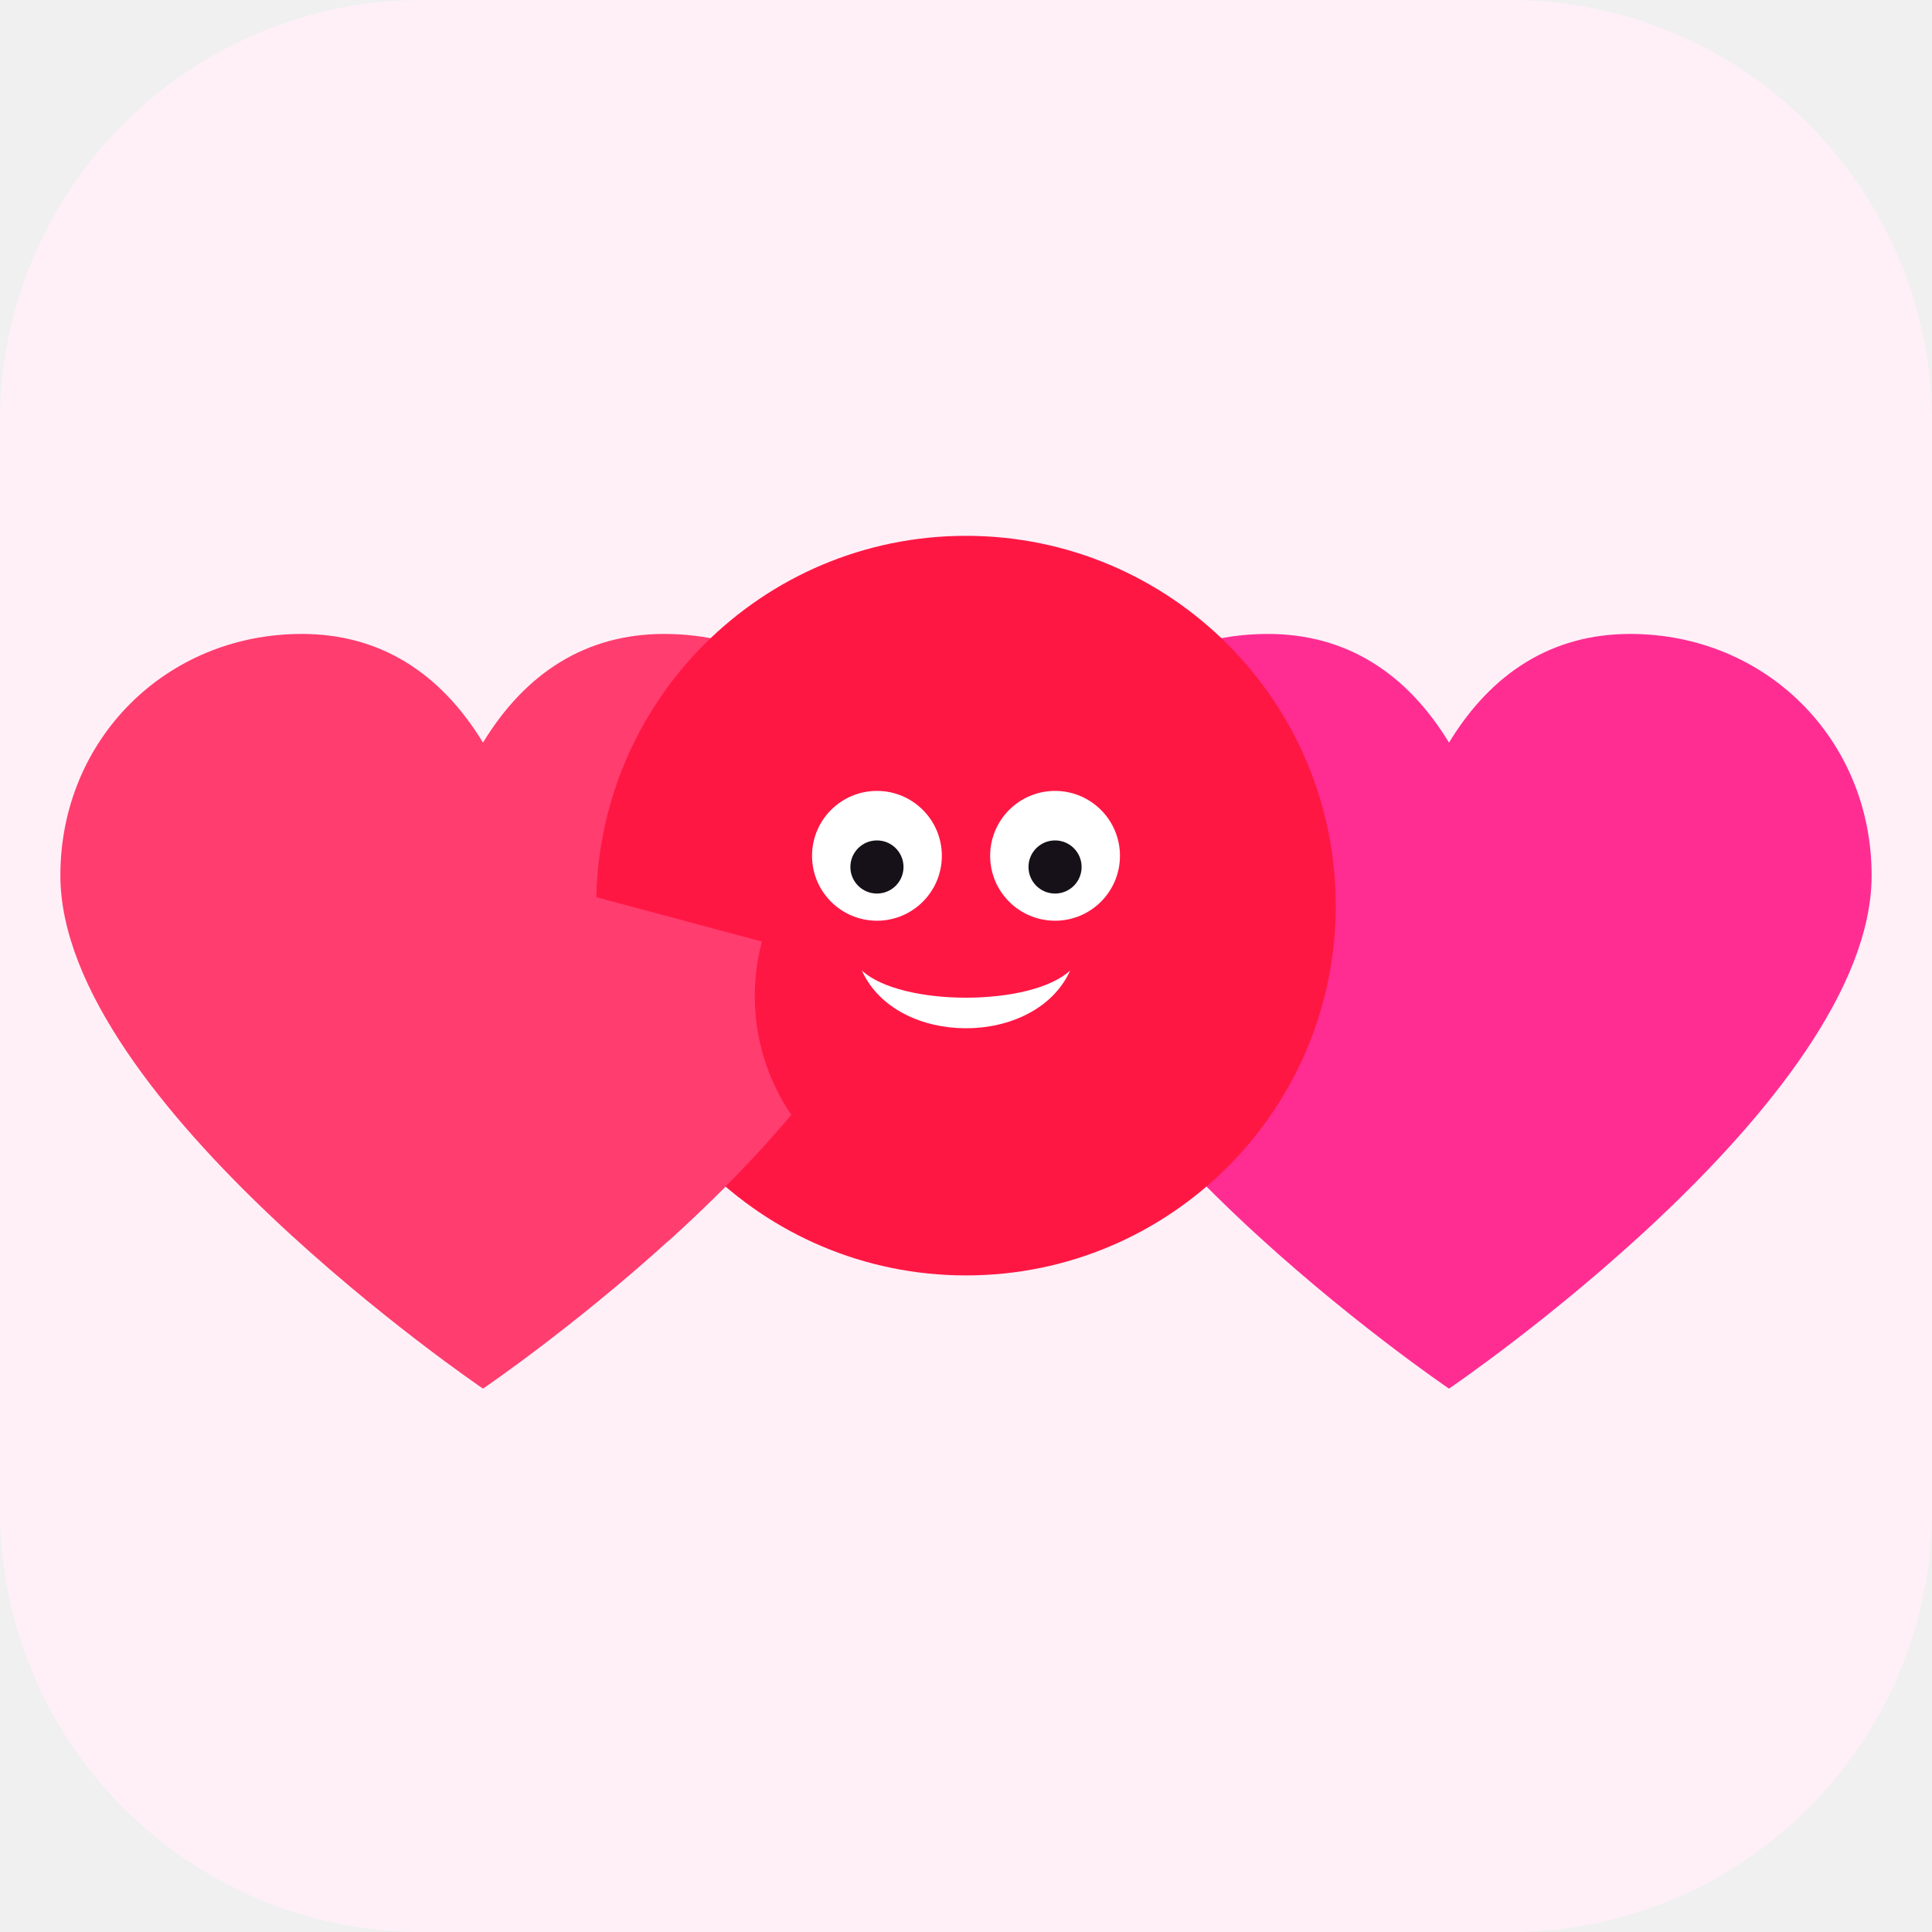
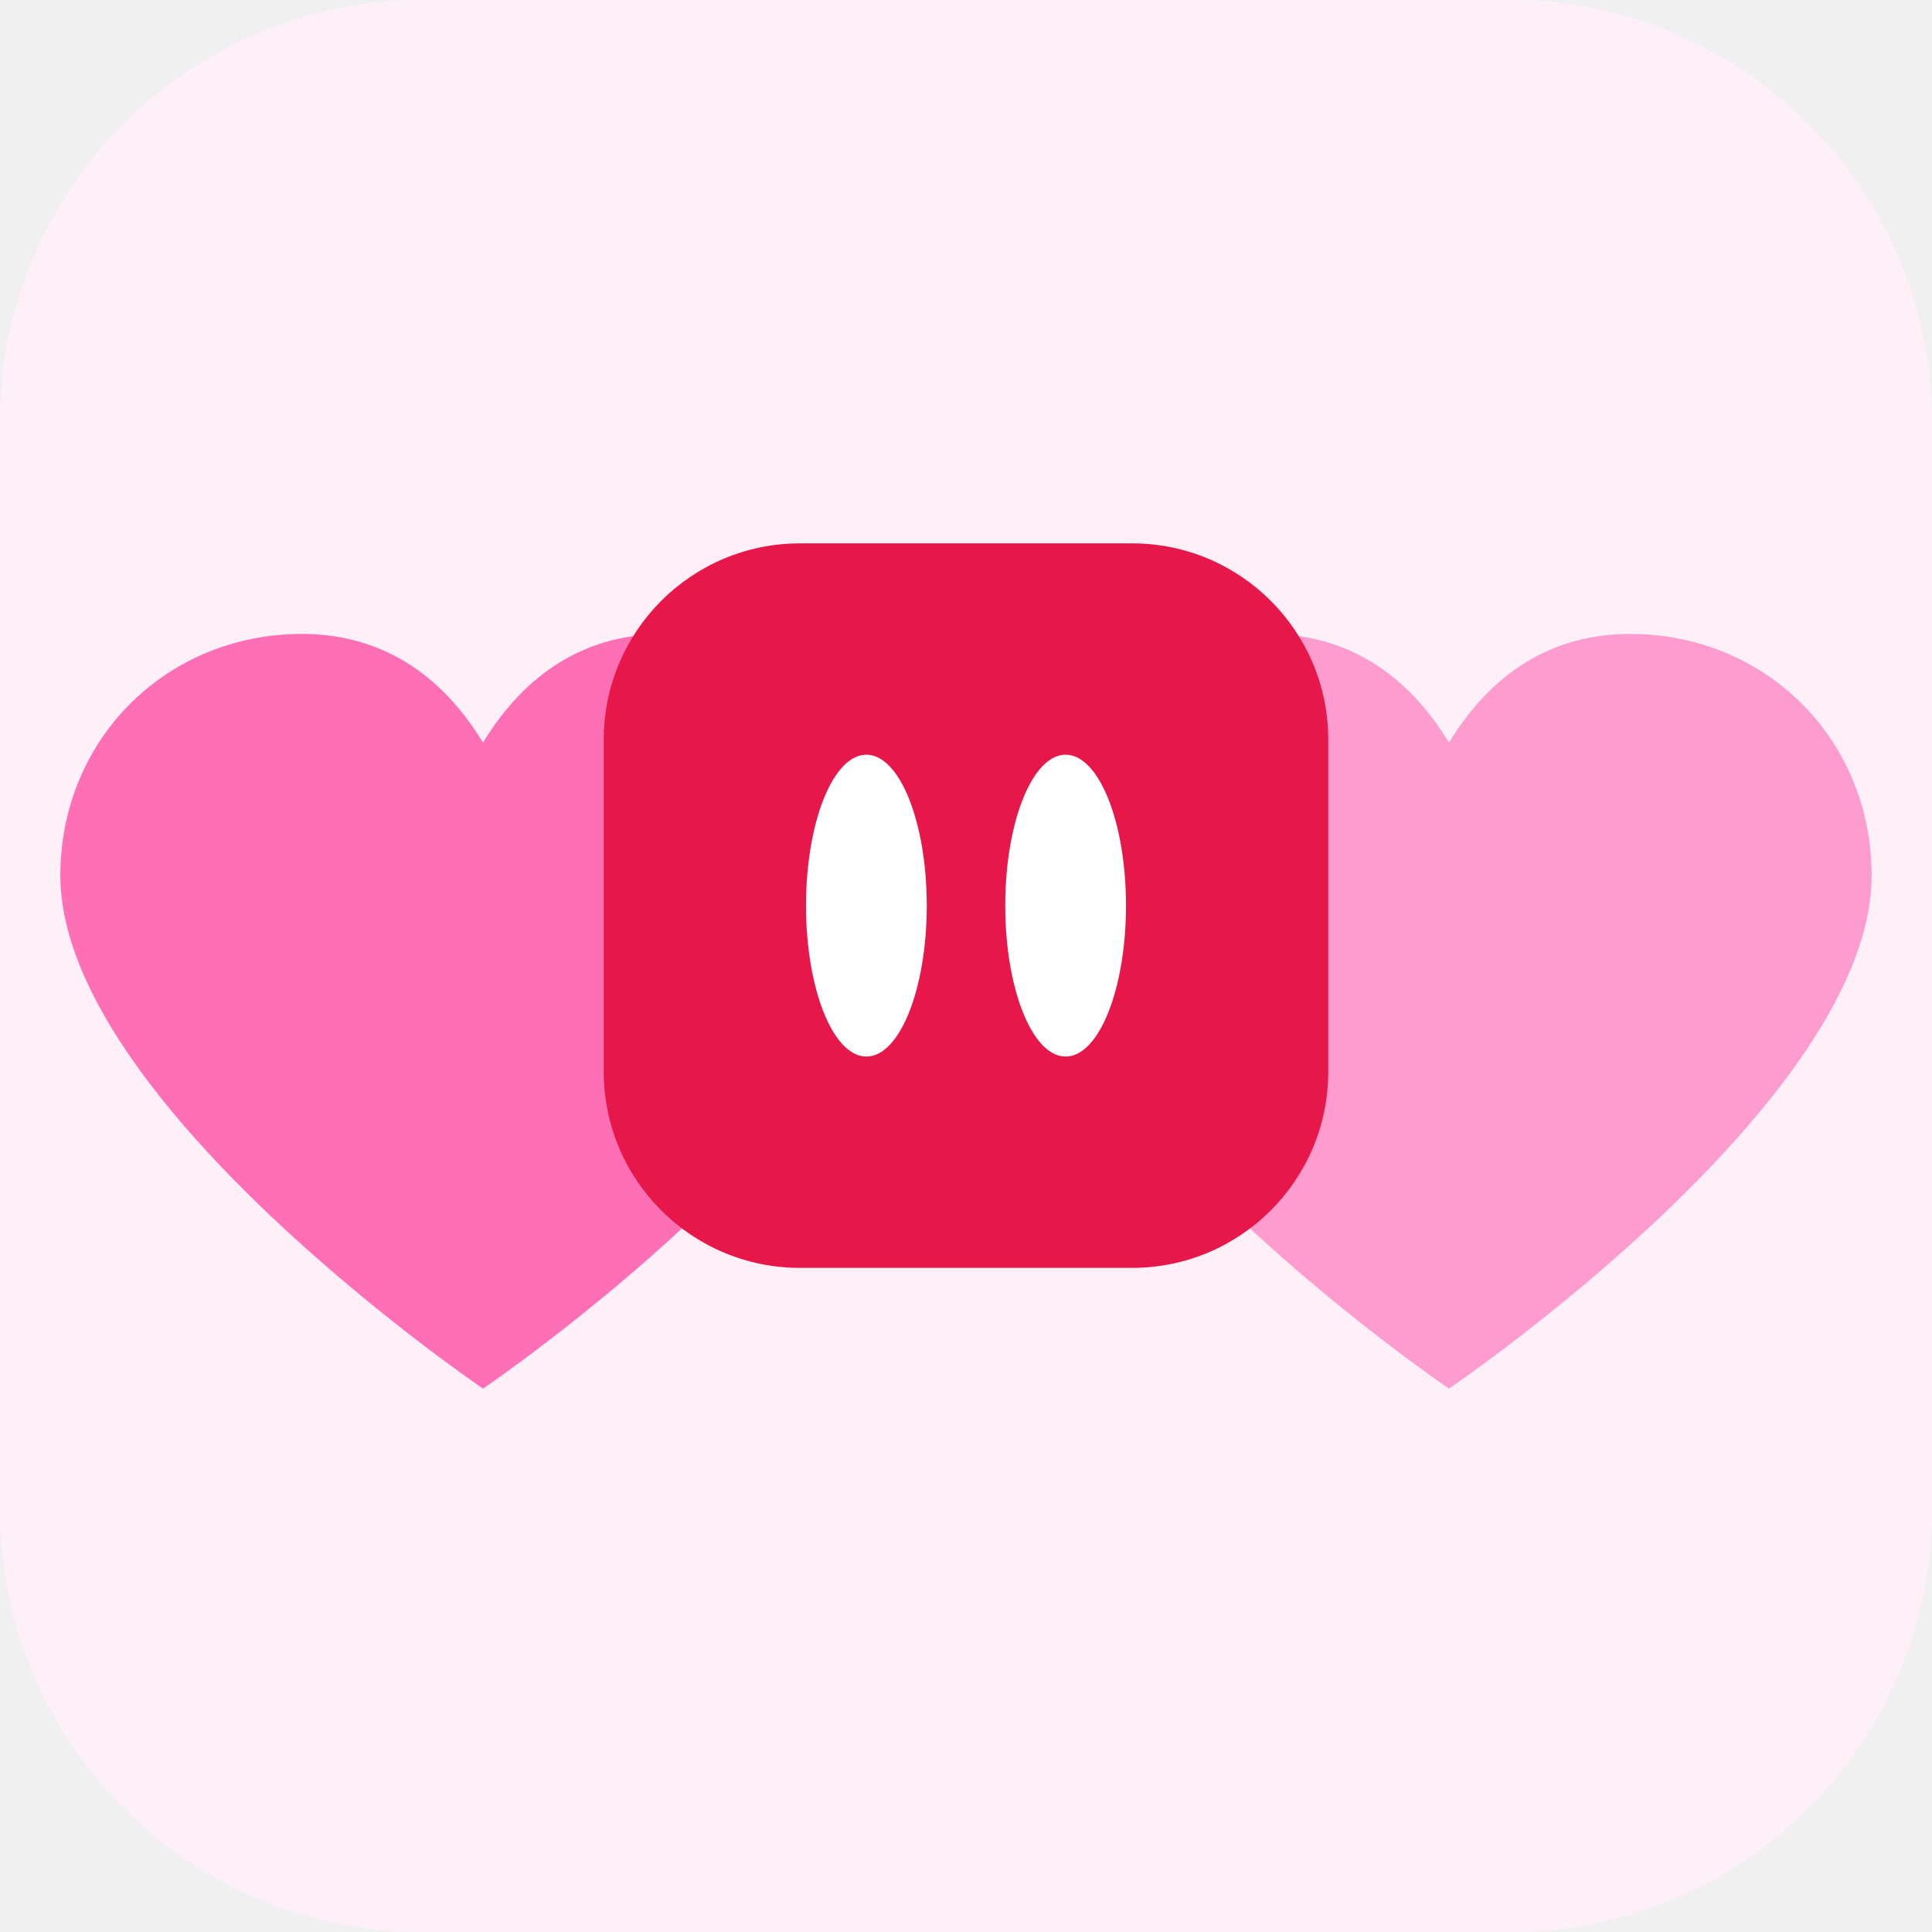
<svg xmlns="http://www.w3.org/2000/svg" viewBox="0 -15 64 64" fill="none">
  <rect x="0" y="-15" width="64" height="64" rx="14" fill="#fff0f8" />
-   <defs>
-     <clipPath id="bd-heart-left">
-       <path d="M 35.31 27.36 A 12.8 12.8 0 0 1 19.64 11.69 L 25.24 13.19 A 7 7 0 0 0 33.81 21.76 Z" />
-     </clipPath>
-     <clipPath id="bd-heart-right">
-       <path d="M 28.69 2.64 A 12.8 12.8 0 0 1 44.36 18.31 L 38.76 16.81 A 7 7 0 0 0 30.19 8.24 Z" />
-     </clipPath>
-   </defs>
-   <path fill="#ff3d6e" transform="translate(0 3)" d="M16 28C16 28 2 18.5 2 11 2 6.5 5.5 3 10 3 12.6 3 14.6 4.3 16 6.6 17.4 4.3 19.4 3 22 3 26.5 3 30 6.5 30 11 30 18.5 16 28 16 28Z" />
-   <path fill="#ff2d92" transform="translate(32 3)" d="M16 28C16 28 2 18.5 2 11 2 6.5 5.5 3 10 3 12.6 3 14.6 4.3 16 6.6 17.4 4.3 19.4 3 22 3 26.5 3 30 6.5 30 11 30 18.5 16 28 16 28Z" />
-   <circle cx="32" cy="15" r="12.25" fill="#ff1744" />
-   <path fill="#ff3d6e" transform="translate(0 3)" clip-path="url(#bd-heart-left)" d="M16 28C16 28 2 18.5 2 11 2 6.5 5.5 3 10 3 12.6 3 14.6 4.3 16 6.6 17.4 4.3 19.4 3 22 3 26.5 3 30 6.5 30 11 30 18.5 16 28 16 28Z" />
-   <path fill="#ff2d92" transform="translate(32 3)" clip-path="url(#bd-heart-right)" d="M16 28C16 28 2 18.5 2 11 2 6.5 5.5 3 10 3 12.6 3 14.6 4.3 16 6.6 17.4 4.3 19.4 3 22 3 26.5 3 30 6.5 30 11 30 18.5 16 28 16 28Z" />
-   <circle cx="29.05" cy="13.35" r="2.15" fill="#fff" />
-   <circle cx="34.95" cy="13.35" r="2.15" fill="#fff" />
-   <circle cx="29.05" cy="13.72" r="0.88" fill="#161018" />
-   <circle cx="34.95" cy="13.72" r="0.88" fill="#161018" />
-   <path fill="#fff" d="M28.55 17.15C29.7 19.7 34.3 19.7 35.45 17.15 34.15 18.35 29.85 18.35 28.55 17.15Z" />
+   <path fill="#ff6fb5" transform="translate(0 3)" d="M16 28C16 28 2 18.5 2 11 2 6.5 5.5 3 10 3 12.6 3 14.6 4.3 16 6.6 17.4 4.3 19.4 3 22 3 26.5 3 30 6.5 30 11 30 18.5 16 28 16 28Z" />
+   <path fill="#ff9ccf" transform="translate(32 3)" d="M16 28C16 28 2 18.5 2 11 2 6.5 5.5 3 10 3 12.6 3 14.6 4.3 16 6.6 17.4 4.3 19.4 3 22 3 26.5 3 30 6.5 30 11 30 18.5 16 28 16 28Z" />
+   <rect x="20" y="3" width="24" height="24" rx="6.5" fill="#e8174a" />
+   <ellipse cx="28.7" cy="15" rx="2" ry="5" fill="#fff" />
+   <ellipse cx="35.3" cy="15" rx="2" ry="5" fill="#fff" />
</svg>
